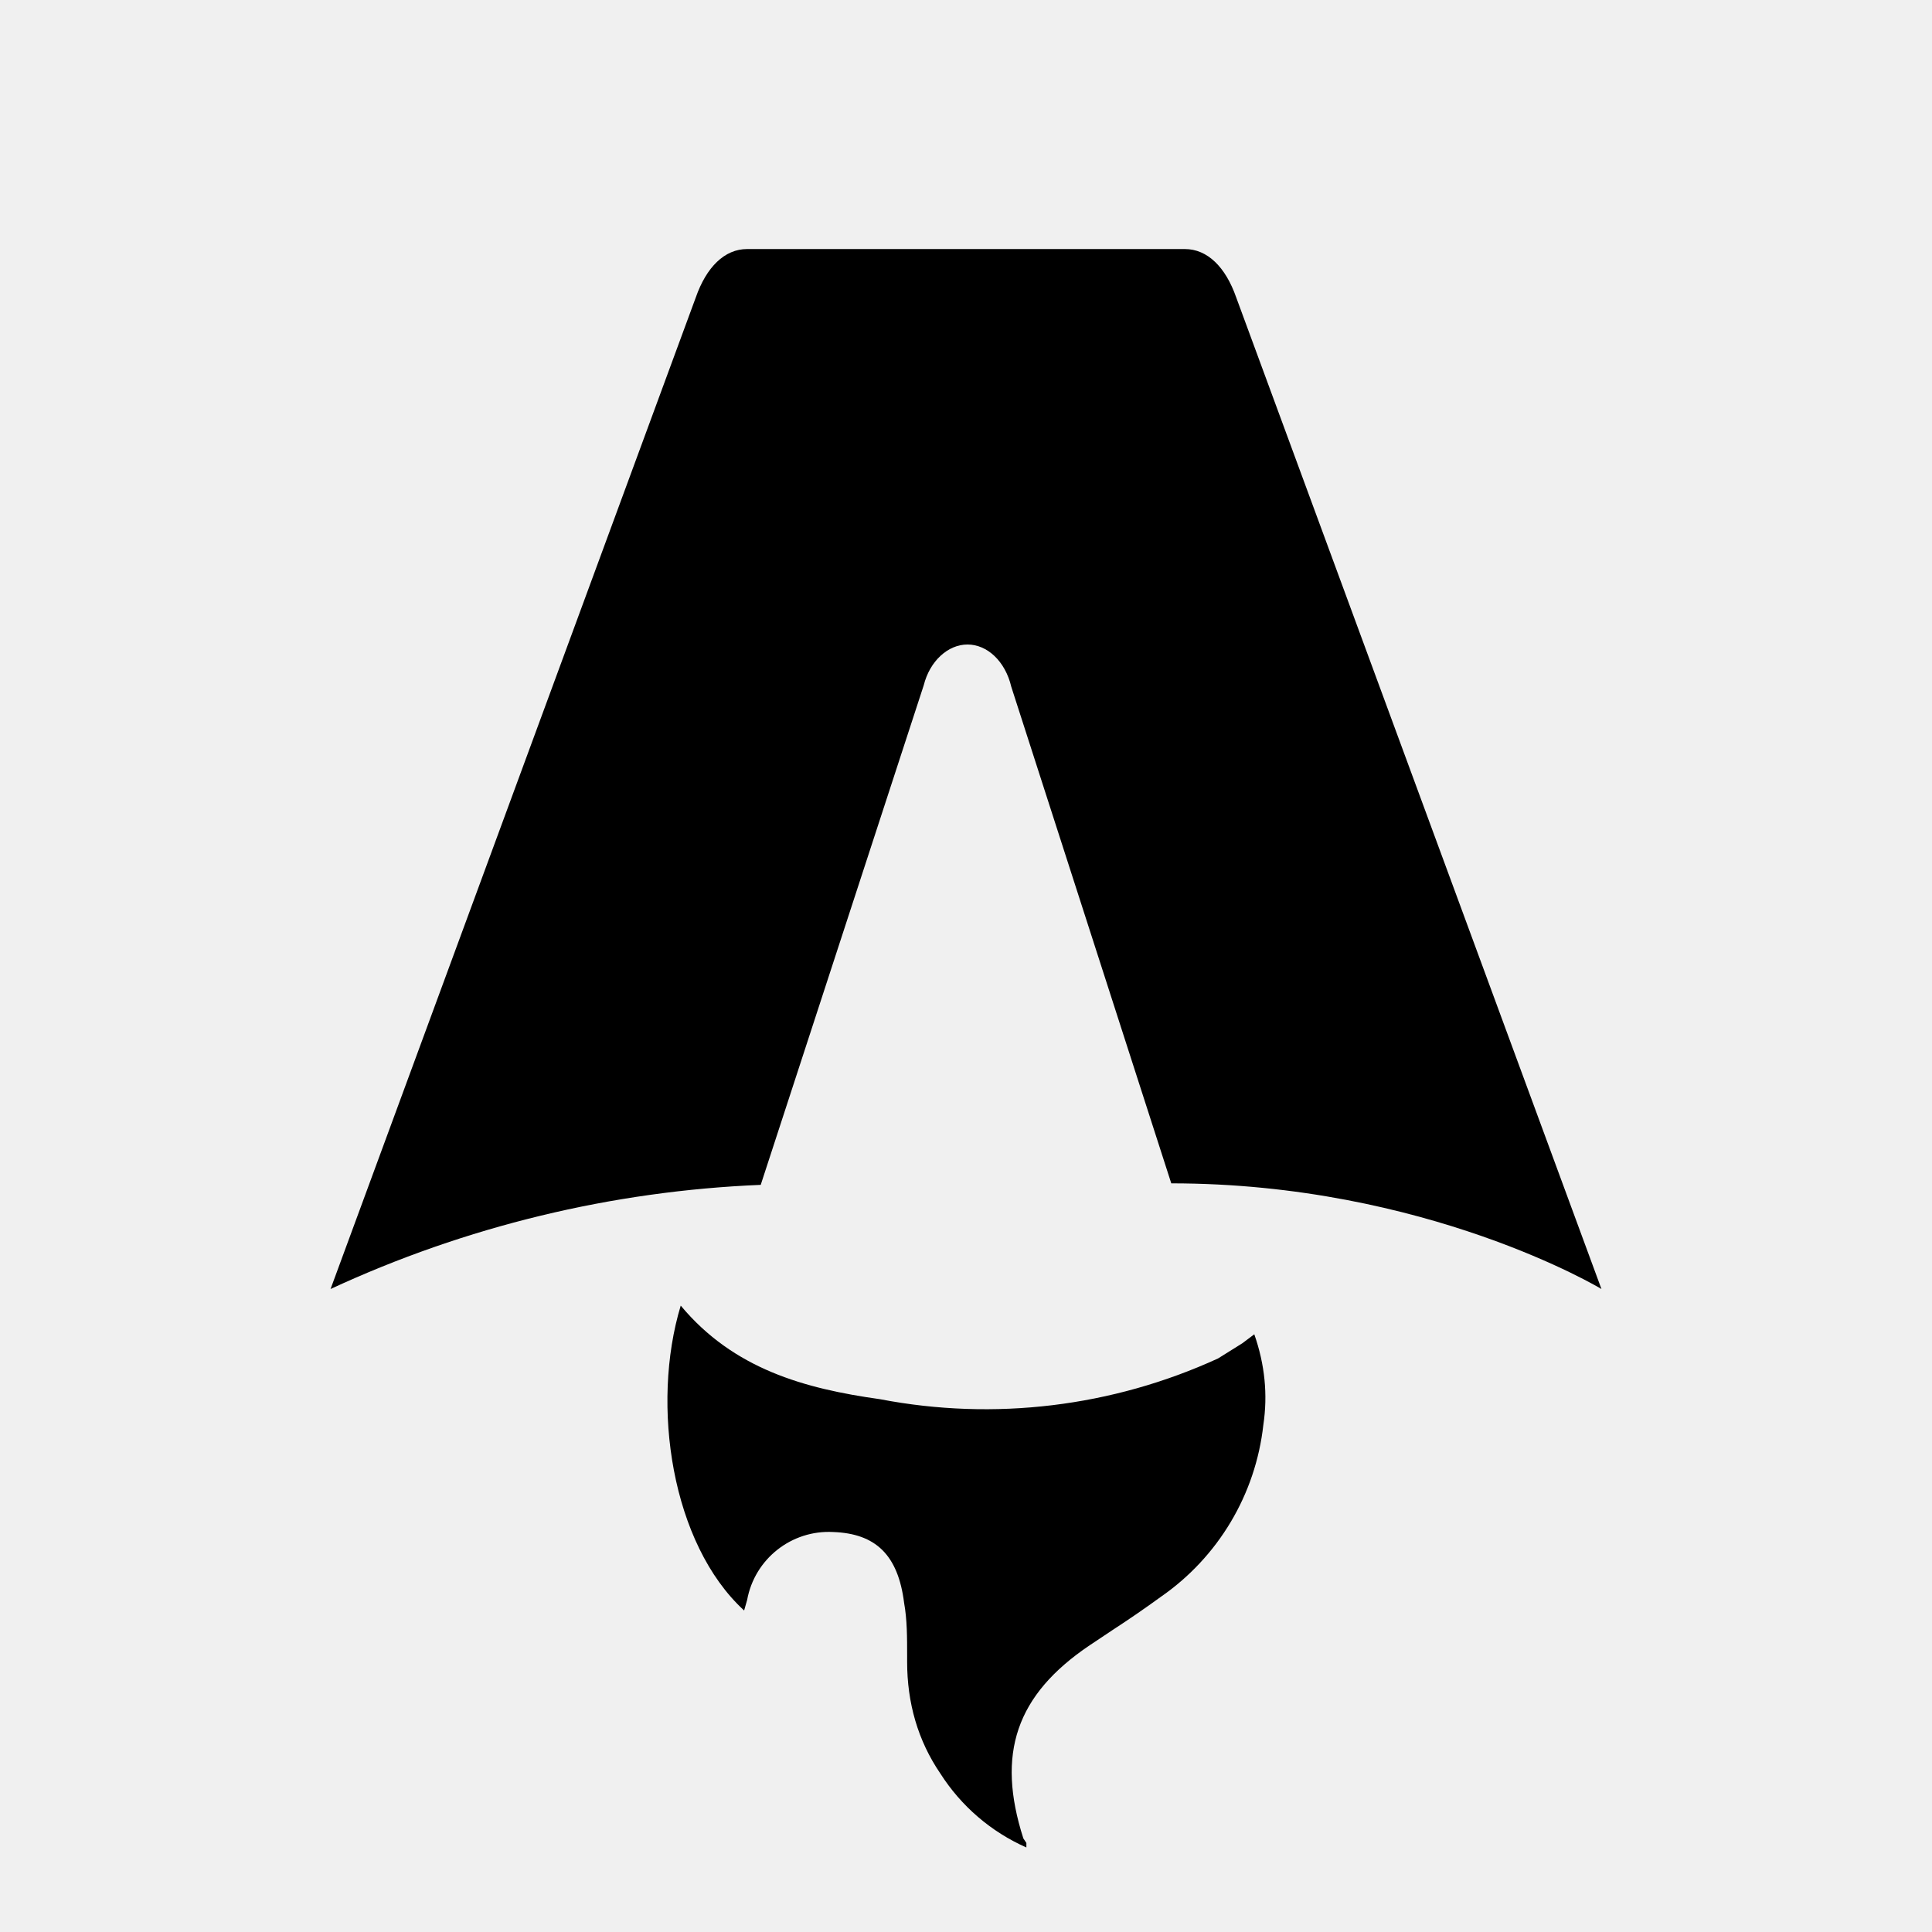
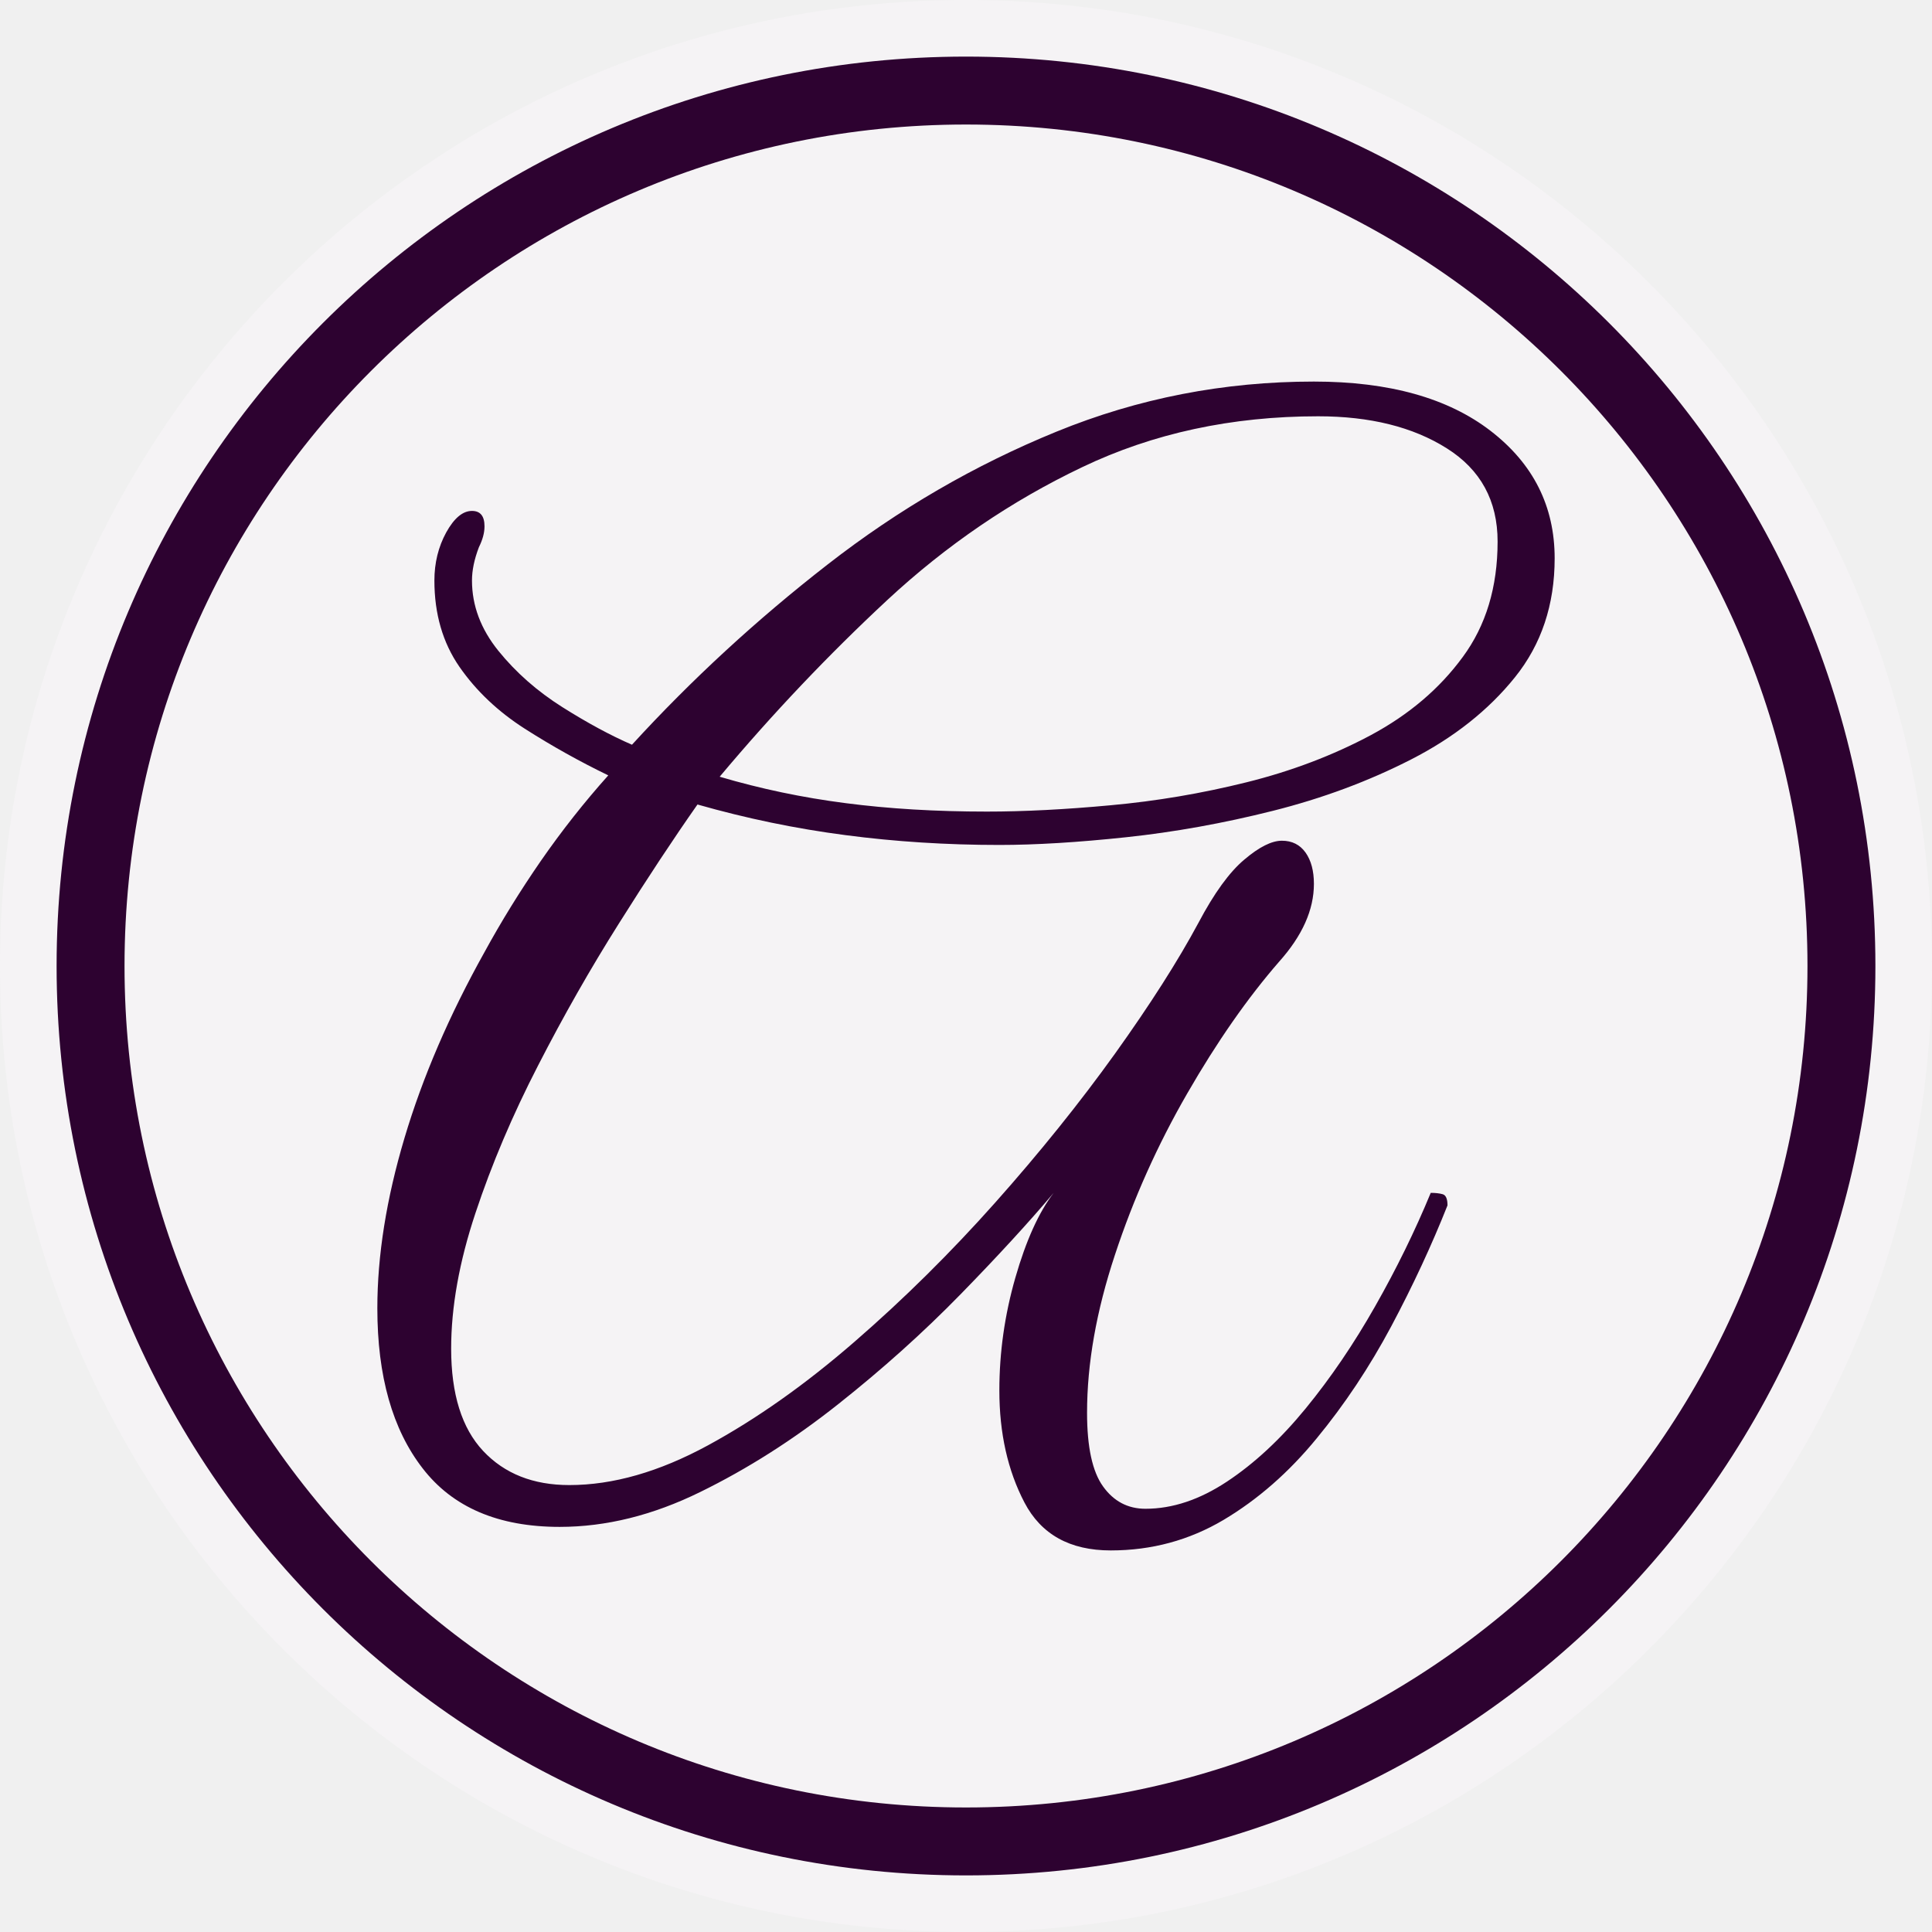
- <svg xmlns="http://www.w3.org/2000/svg" fill="none" viewBox="0 0 128 128">
-   <path d="M50.4 78.5a75.1 75.1 0 0 0-28.5 6.9l24.2-65.7c.7-2 1.9-3.2 3.4-3.2h29c1.5 0 2.7 1.2 3.4 3.2l24.2 65.7s-11.6-7-28.5-7L67 45.5c-.4-1.7-1.6-2.8-2.9-2.8-1.3 0-2.5 1.1-2.9 2.7L50.4 78.5Zm-1.1 28.2Zm-4.2-20.2c-2 6.6-.6 15.8 4.2 20.2a17.5 17.5 0 0 1 .2-.7 5.5 5.5 0 0 1 5.7-4.5c2.8.1 4.3 1.5 4.7 4.7.2 1.1.2 2.3.2 3.5v.4c0 2.7.7 5.2 2.2 7.4a13 13 0 0 0 5.7 4.9v-.3l-.2-.3c-1.8-5.6-.5-9.5 4.4-12.8l1.5-1a73 73 0 0 0 3.2-2.2 16 16 0 0 0 6.8-11.4c.3-2 .1-4-.6-6l-.8.6-1.6 1a37 37 0 0 1-22.4 2.7c-5-.7-9.7-2-13.2-6.2Z" />
+ <svg xmlns="http://www.w3.org/2000/svg" viewBox="0 0 128 128">
  <style>
-         path { fill: #000; }
-         @media (prefers-color-scheme: dark) {
-             path { fill: #FFF; }
-         }
-     </style>
+     .bg { fill: #F5F3F5; }
+     .fg { fill: #2D0230; }
+     .ring { fill: none; stroke: #2D0230; }
+     @media (prefers-color-scheme: dark) {
+       .bg { fill: #171218; }
+       .fg { fill: #C9A3CE; }
+       .ring { stroke: #C9A3CE; }
+     }
+   </style>
+   <circle class="bg" cx="64" cy="64" r="64" />
+   <circle class="ring" cx="64" cy="64" r="58" stroke-width="4.5" />
+   <path class="fg" d="M73.59 102.72Q69.53 102.72 67.87 99.54Q66.21 96.36 66.21 92.12Q66.21 88.34 67.27 84.65Q68.33 80.96 69.81 79.03Q67.32 81.98 63.63 85.76Q59.94 89.54 55.52 93.04Q51.09 96.55 46.39 98.85Q41.69 101.16 37.08 101.16Q30.99 101.16 28.00 97.28Q25.00 93.41 25.00 86.68Q25.00 81.43 26.80 75.39Q28.60 69.35 32.10 63.08Q33.76 60.04 35.83 57.04Q37.91 54.04 40.30 51.37Q37.45 49.99 34.77 48.28Q32.10 46.57 30.44 44.18Q28.78 41.78 28.78 38.46Q28.78 36.71 29.56 35.28Q30.35 33.85 31.27 33.85Q32.10 33.85 32.10 34.87Q32.10 35.51 31.73 36.25Q31.27 37.45 31.27 38.46Q31.27 40.95 33.02 43.12Q34.77 45.28 37.26 46.85Q39.75 48.42 41.87 49.34Q47.77 42.89 54.83 37.40Q61.88 31.91 69.99 28.60Q78.11 25.28 87.05 25.28Q94.52 25.28 98.76 28.55Q103.00 31.82 103.00 36.99Q103.00 41.60 100.37 44.87Q97.74 48.14 93.50 50.31Q89.26 52.48 84.33 53.72Q79.40 54.96 74.60 55.47Q69.81 55.98 66.21 55.98Q60.96 55.98 56.02 55.33Q51.09 54.69 46.21 53.30Q43.81 56.72 41.00 61.19Q38.18 65.66 35.65 70.59Q33.11 75.52 31.50 80.37Q29.89 85.21 29.89 89.35Q29.89 93.87 32.01 96.13Q34.13 98.39 37.72 98.39Q42.06 98.39 46.90 95.76Q51.74 93.13 56.62 88.89Q61.51 84.65 65.94 79.67Q70.36 74.70 73.87 69.81Q77.37 64.92 79.40 61.14Q80.96 58.19 82.44 56.95Q83.91 55.70 84.93 55.70Q85.94 55.70 86.50 56.49Q87.05 57.27 87.05 58.56Q87.05 61.14 84.74 63.72Q81.61 67.32 78.66 72.44Q75.71 77.55 73.87 83.13Q72.02 88.71 72.02 93.60Q72.02 97.01 73.08 98.48Q74.14 99.96 75.89 99.96Q78.57 99.96 81.29 98.16Q84.01 96.36 86.50 93.32Q88.99 90.28 91.11 86.54Q93.23 82.81 94.79 79.03Q95.26 79.03 95.58 79.12Q95.90 79.21 95.90 79.86Q94.33 83.82 92.17 87.88Q90.00 91.94 87.23 95.30Q84.47 98.67 81.06 100.70Q77.65 102.72 73.59 102.72ZM65.38 53.77Q69.07 53.77 73.59 53.35Q78.11 52.94 82.58 51.83Q87.05 50.72 90.83 48.70Q94.61 46.67 96.91 43.53Q99.22 40.40 99.22 35.88Q99.22 31.82 95.85 29.70Q92.49 27.58 87.33 27.58Q78.75 27.58 71.70 30.95Q64.65 34.31 58.79 39.75Q52.94 45.19 47.68 51.46Q51.74 52.66 56.02 53.21Q60.31 53.77 65.38 53.77Z" />
</svg>
